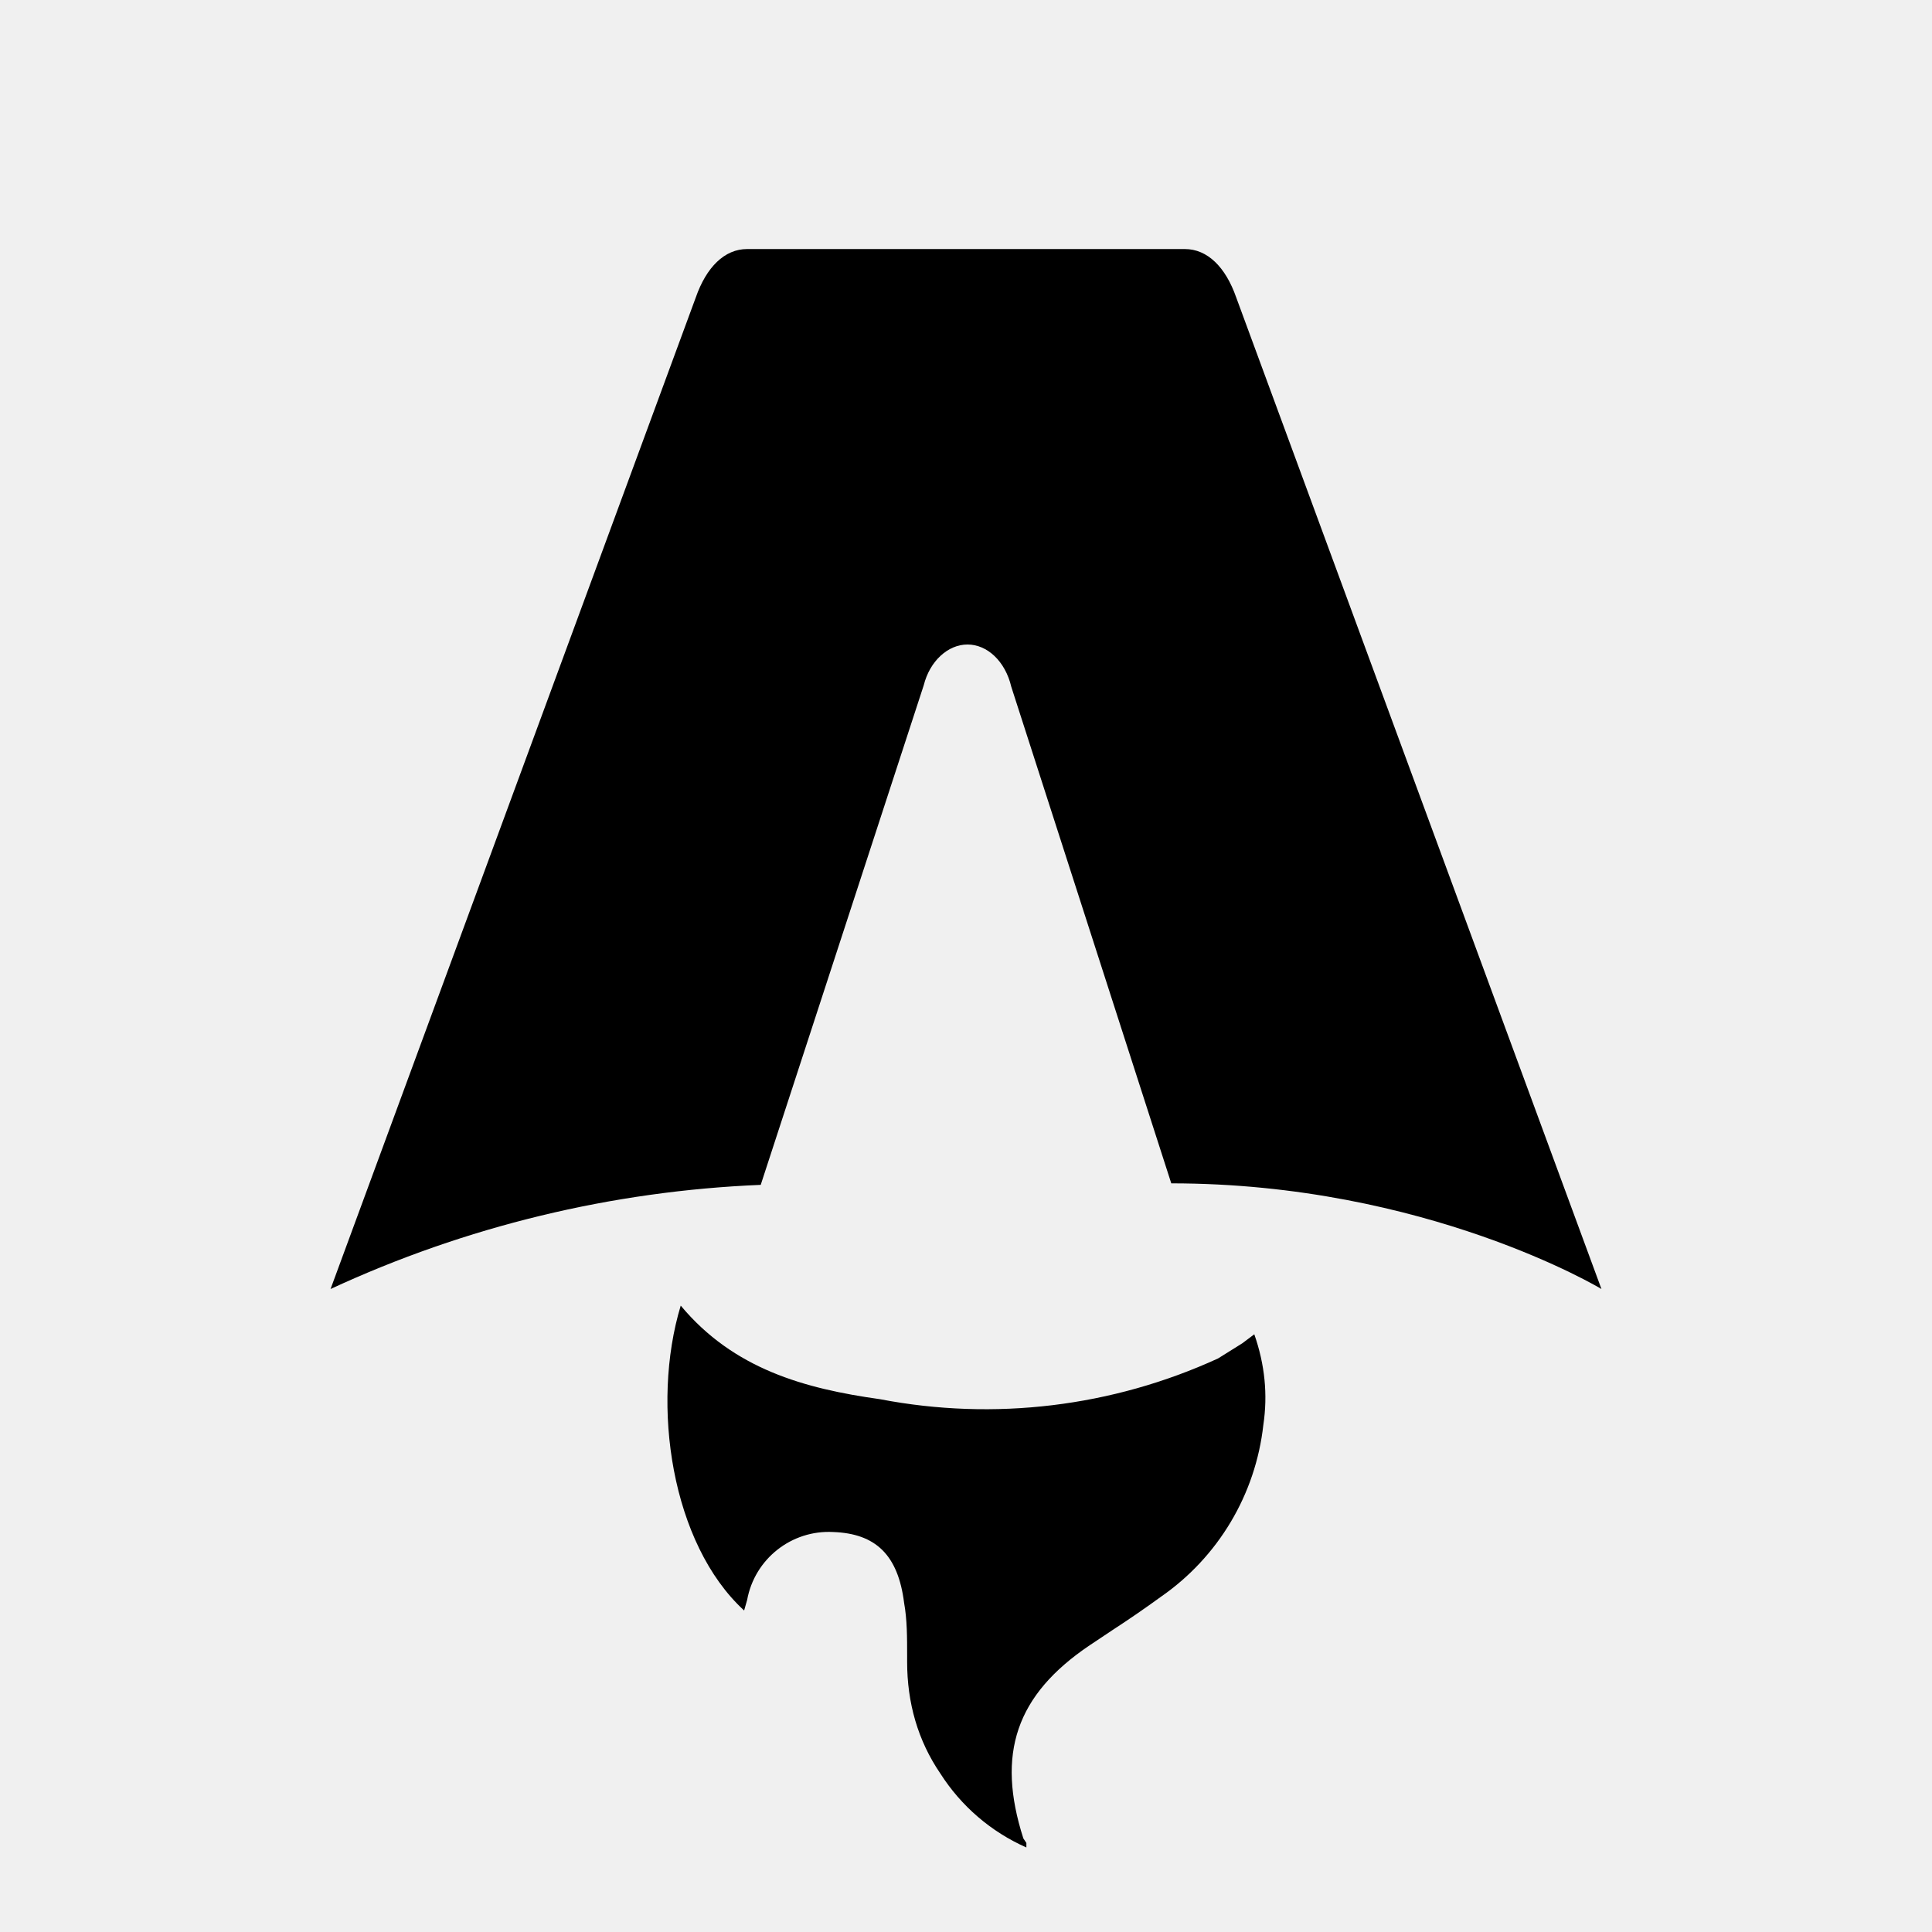
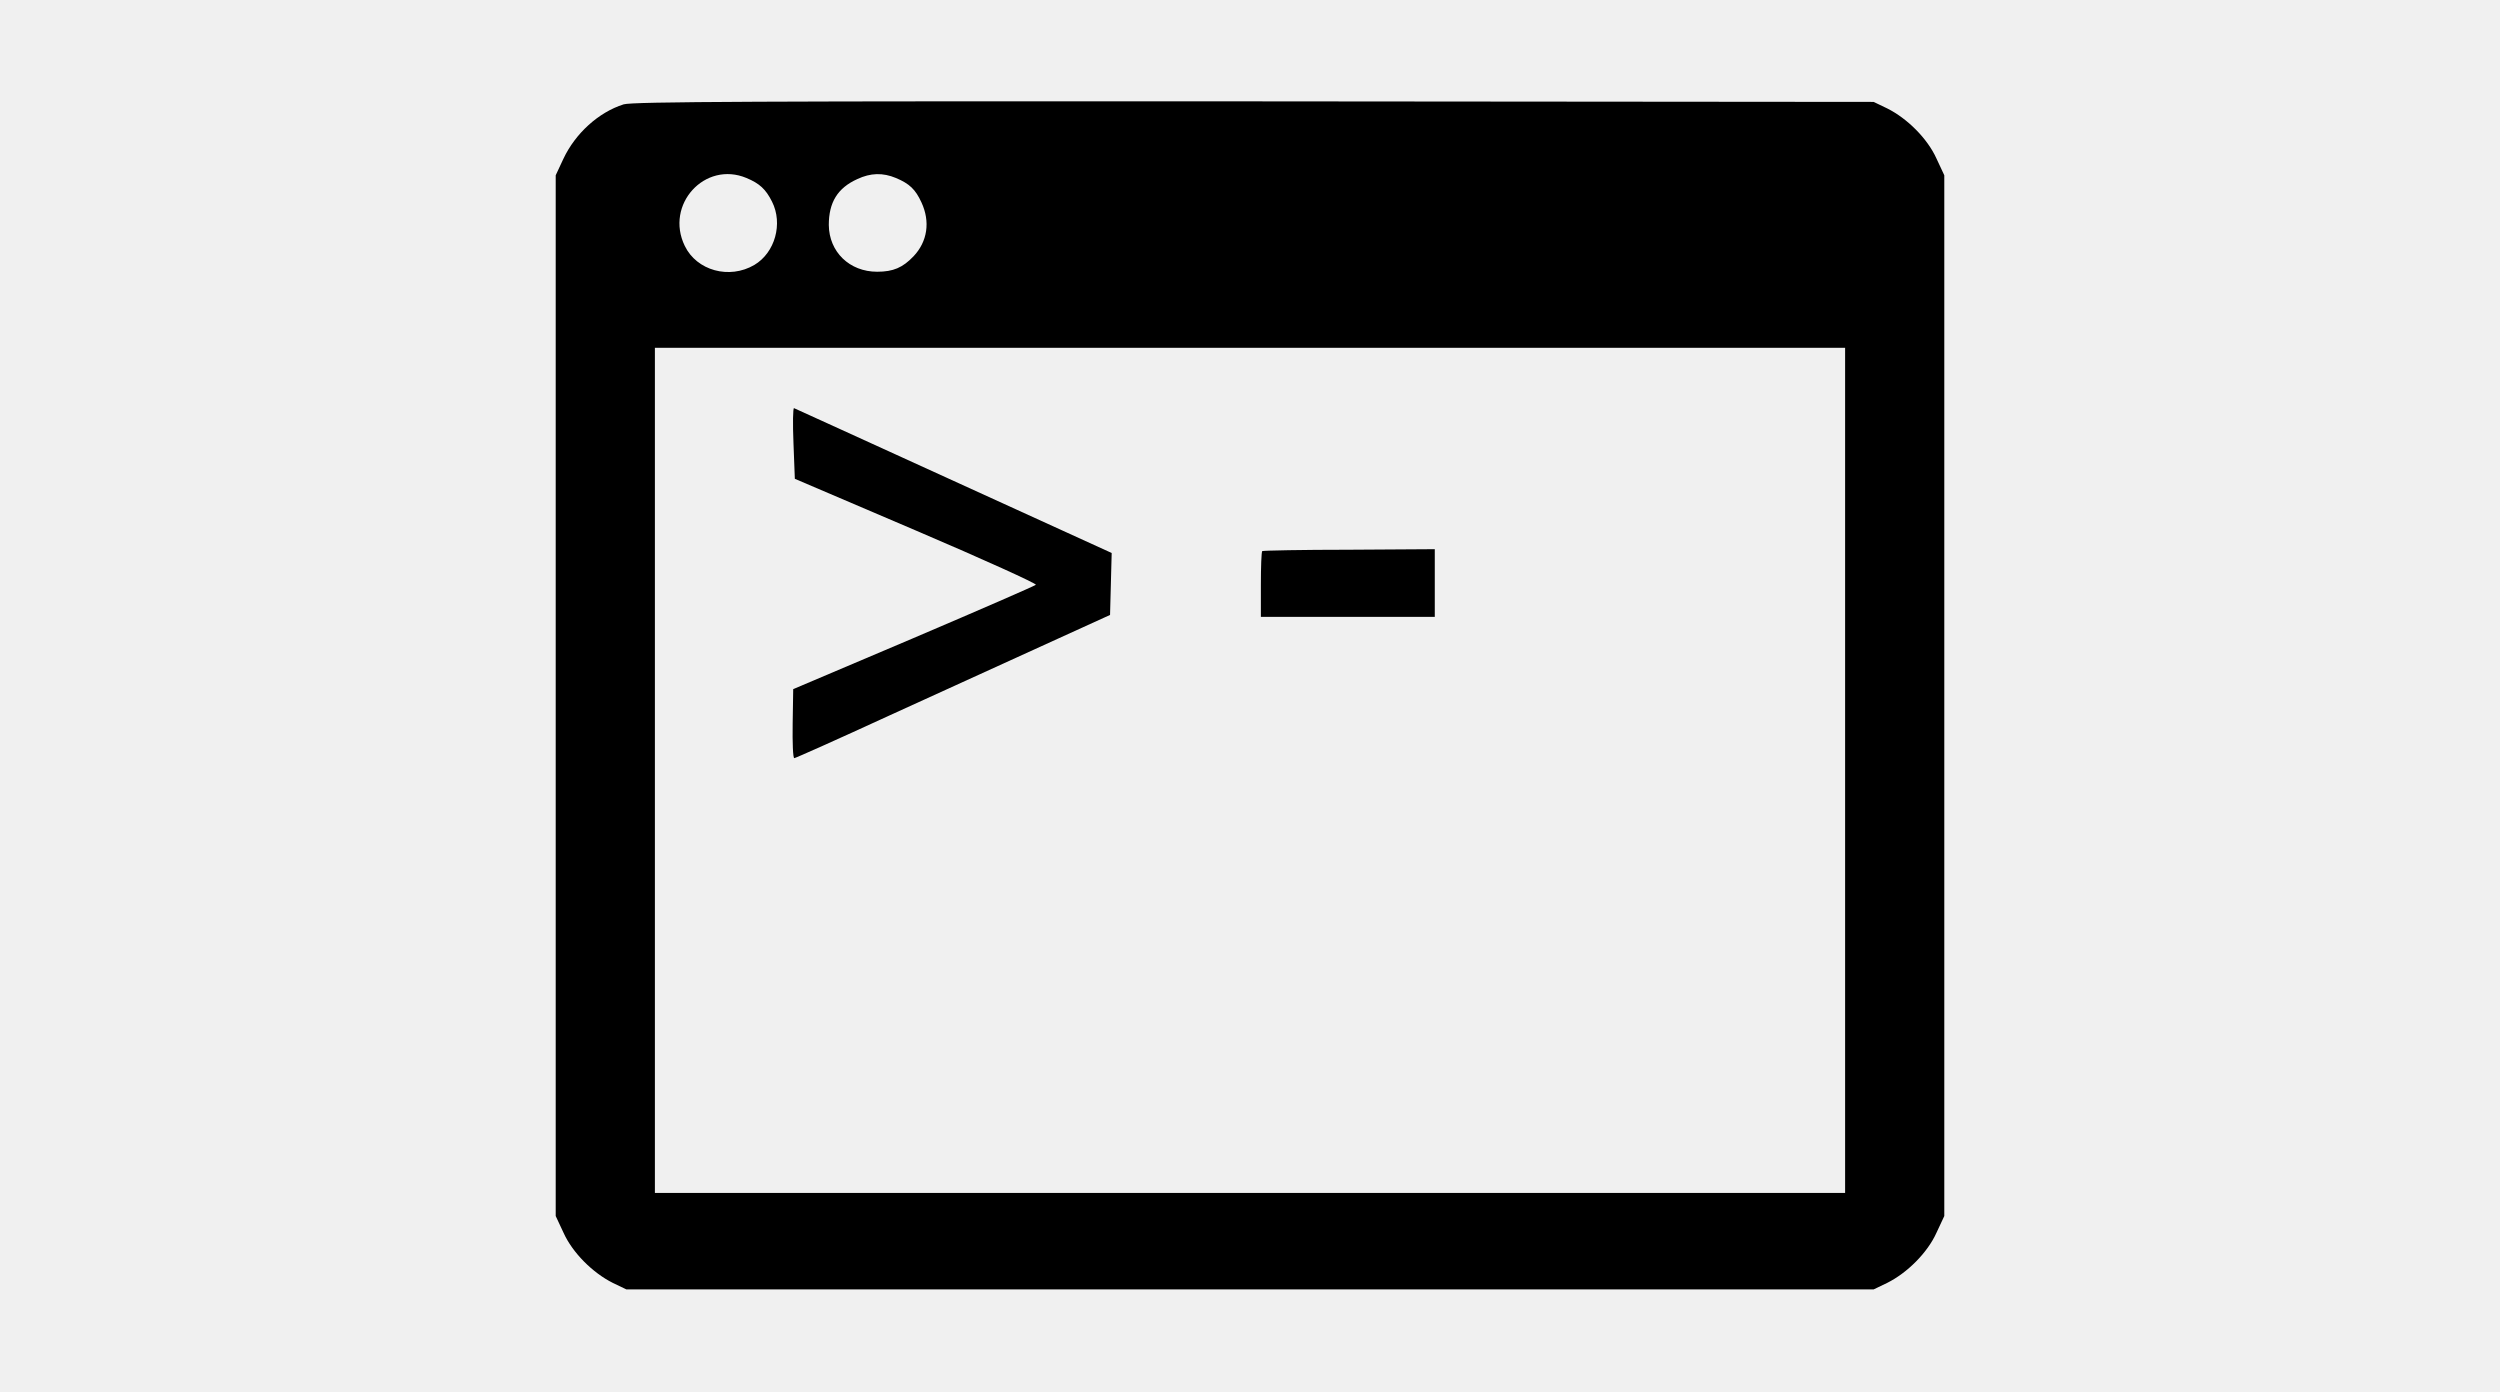
- <svg xmlns="http://www.w3.org/2000/svg" fill="none" viewBox="0 0 128 128">
-   <path d="M50.4 78.5a75.1 75.1 0 0 0-28.5 6.9l24.2-65.7c.7-2 1.9-3.2 3.4-3.2h29c1.5 0 2.7 1.2 3.4 3.2l24.2 65.7s-11.6-7-28.5-7L67 45.5c-.4-1.7-1.6-2.8-2.9-2.8-1.3 0-2.5 1.1-2.9 2.7L50.4 78.5Zm-1.1 28.2Zm-4.2-20.2c-2 6.6-.6 15.8 4.2 20.2a17.5 17.5 0 0 1 .2-.7 5.5 5.5 0 0 1 5.7-4.5c2.8.1 4.3 1.5 4.7 4.7.2 1.1.2 2.3.2 3.5v.4c0 2.7.7 5.2 2.2 7.4a13 13 0 0 0 5.7 4.9v-.3l-.2-.3c-1.8-5.6-.5-9.5 4.4-12.8l1.5-1a73 73 0 0 0 3.2-2.2 16 16 0 0 0 6.8-11.4c.3-2 .1-4-.6-6l-.8.6-1.6 1a37 37 0 0 1-22.4 2.7c-5-.7-9.7-2-13.2-6.2Z" />
-   <style>
-         path { fill: #000; }
-         @media (prefers-color-scheme: dark) {
-             path { fill: #FFF; }
-         }
-     </style>
+ <svg xmlns="http://www.w3.org/2000/svg" version="1.0" width="920pt" height="512pt" viewBox="0 0 920 512" preserveAspectRatio="xMidYMid meet">
+   <g transform="translate(0,512) scale(0.1,-0.1)" fill="#000000" stroke="none">
+     <path d="M2295 4736 c-92 -29 -178 -107 -222 -201 l-28 -60 0 -1915 0 -1915 29 -62 c33 -73 107 -147 181 -184 l50 -24 2295 0 2295 0 50 24 c74 37 148 111 181 184 l29 62 0 1915 0 1915 -29 62 c-33 73 -107 147 -181 184 l-50 24 -2280 2 c-1812 1 -2288 -1 -2320 -11z m452 -271 c48 -20 71 -41 94 -87 41 -81 11 -188 -65 -233 -92 -54 -212 -21 -256 70 -74 152 74 314 227 250z m550 0 c50 -21 72 -42 94 -90 33 -71 22 -144 -29 -198 -40 -42 -75 -57 -134 -57 -102 0 -177 73 -178 172 0 83 32 136 105 169 49 23 94 24 142 4z m3493 -2180 l0 -1555 -2190 0 -2190 0 0 1555 0 1555 2190 0 2190 0 0 -1555z" />
+     <path d="M2920 3489 l5 -131 447 -191 c246 -105 444 -195 440 -199 -4 -4 -206 -92 -450 -196 l-443 -188 -2 -127 c-1 -70 1 -127 6 -127 4 0 161 70 350 157 188 86 448 204 577 263 l235 107 3 114 3 114 -581 265 c-319 146 -584 266 -588 268 -4 1 -5 -57 -2 -129z" />
+     <path d="M4645 3092 c-3 -3 -5 -59 -5 -124 l0 -118 320 0 320 0 0 124 0 125 -315 -2 c-173 0 -317 -3 -320 -5z" />
+   </g>
</svg>
